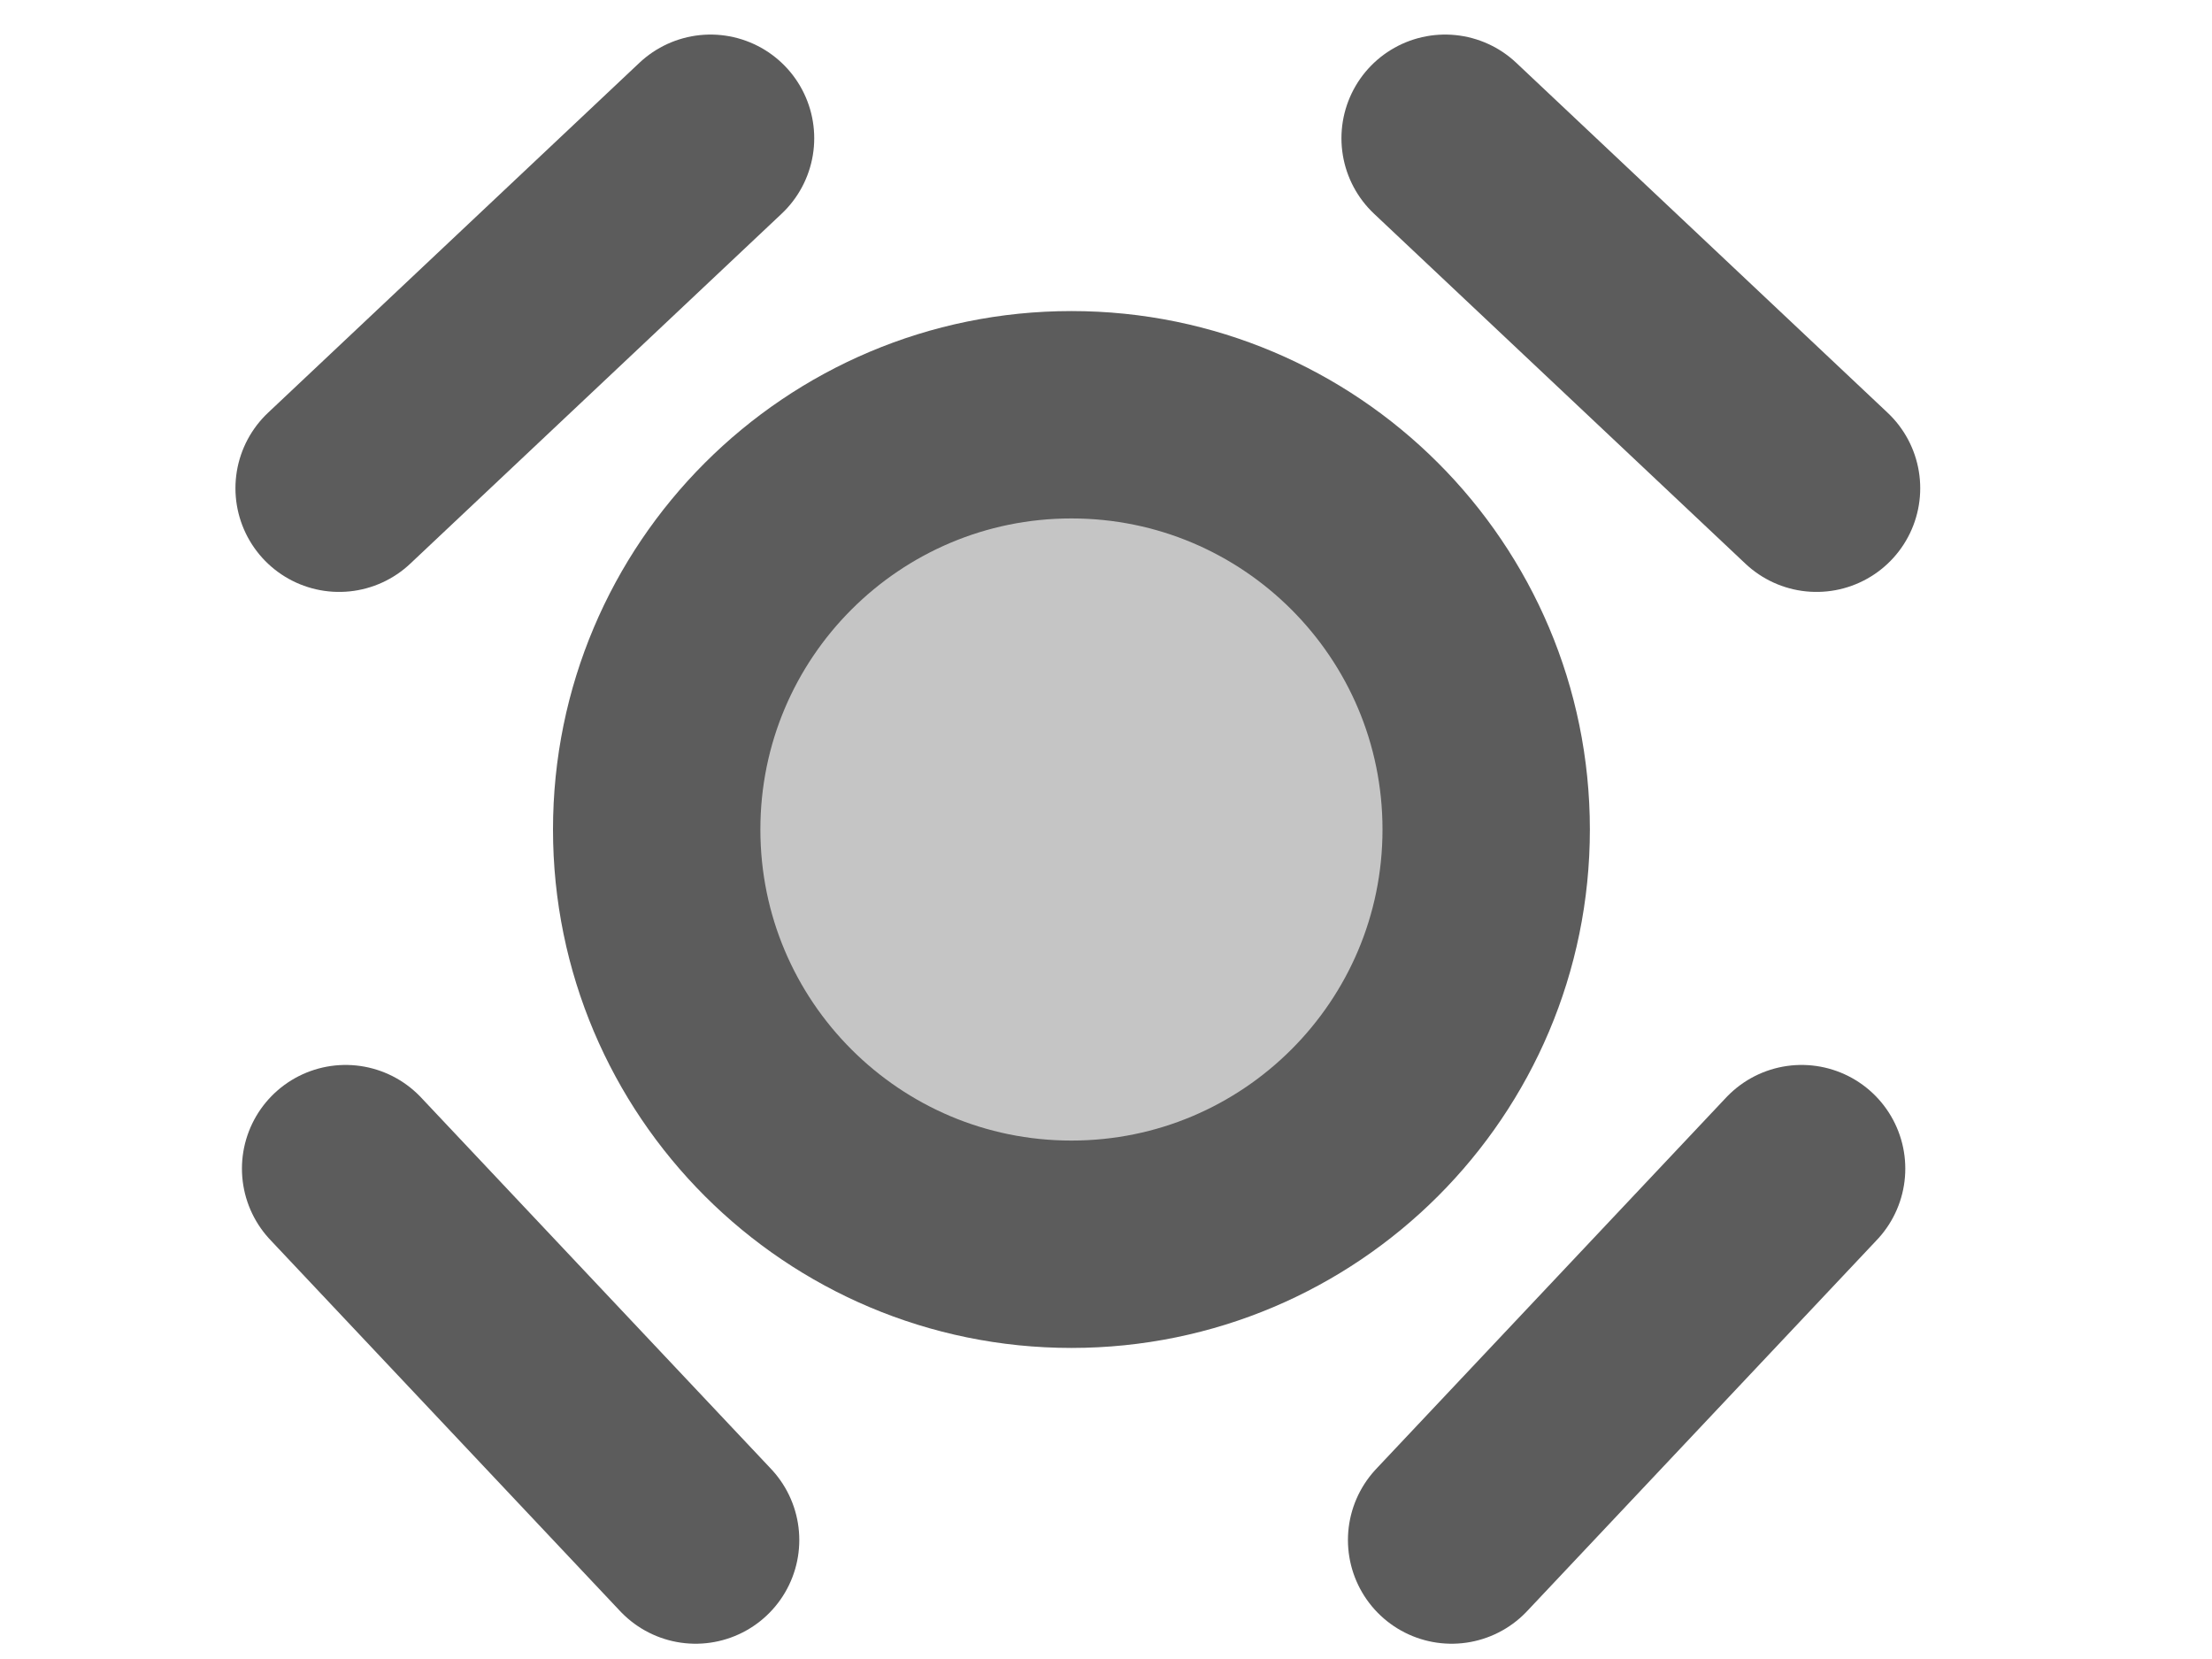
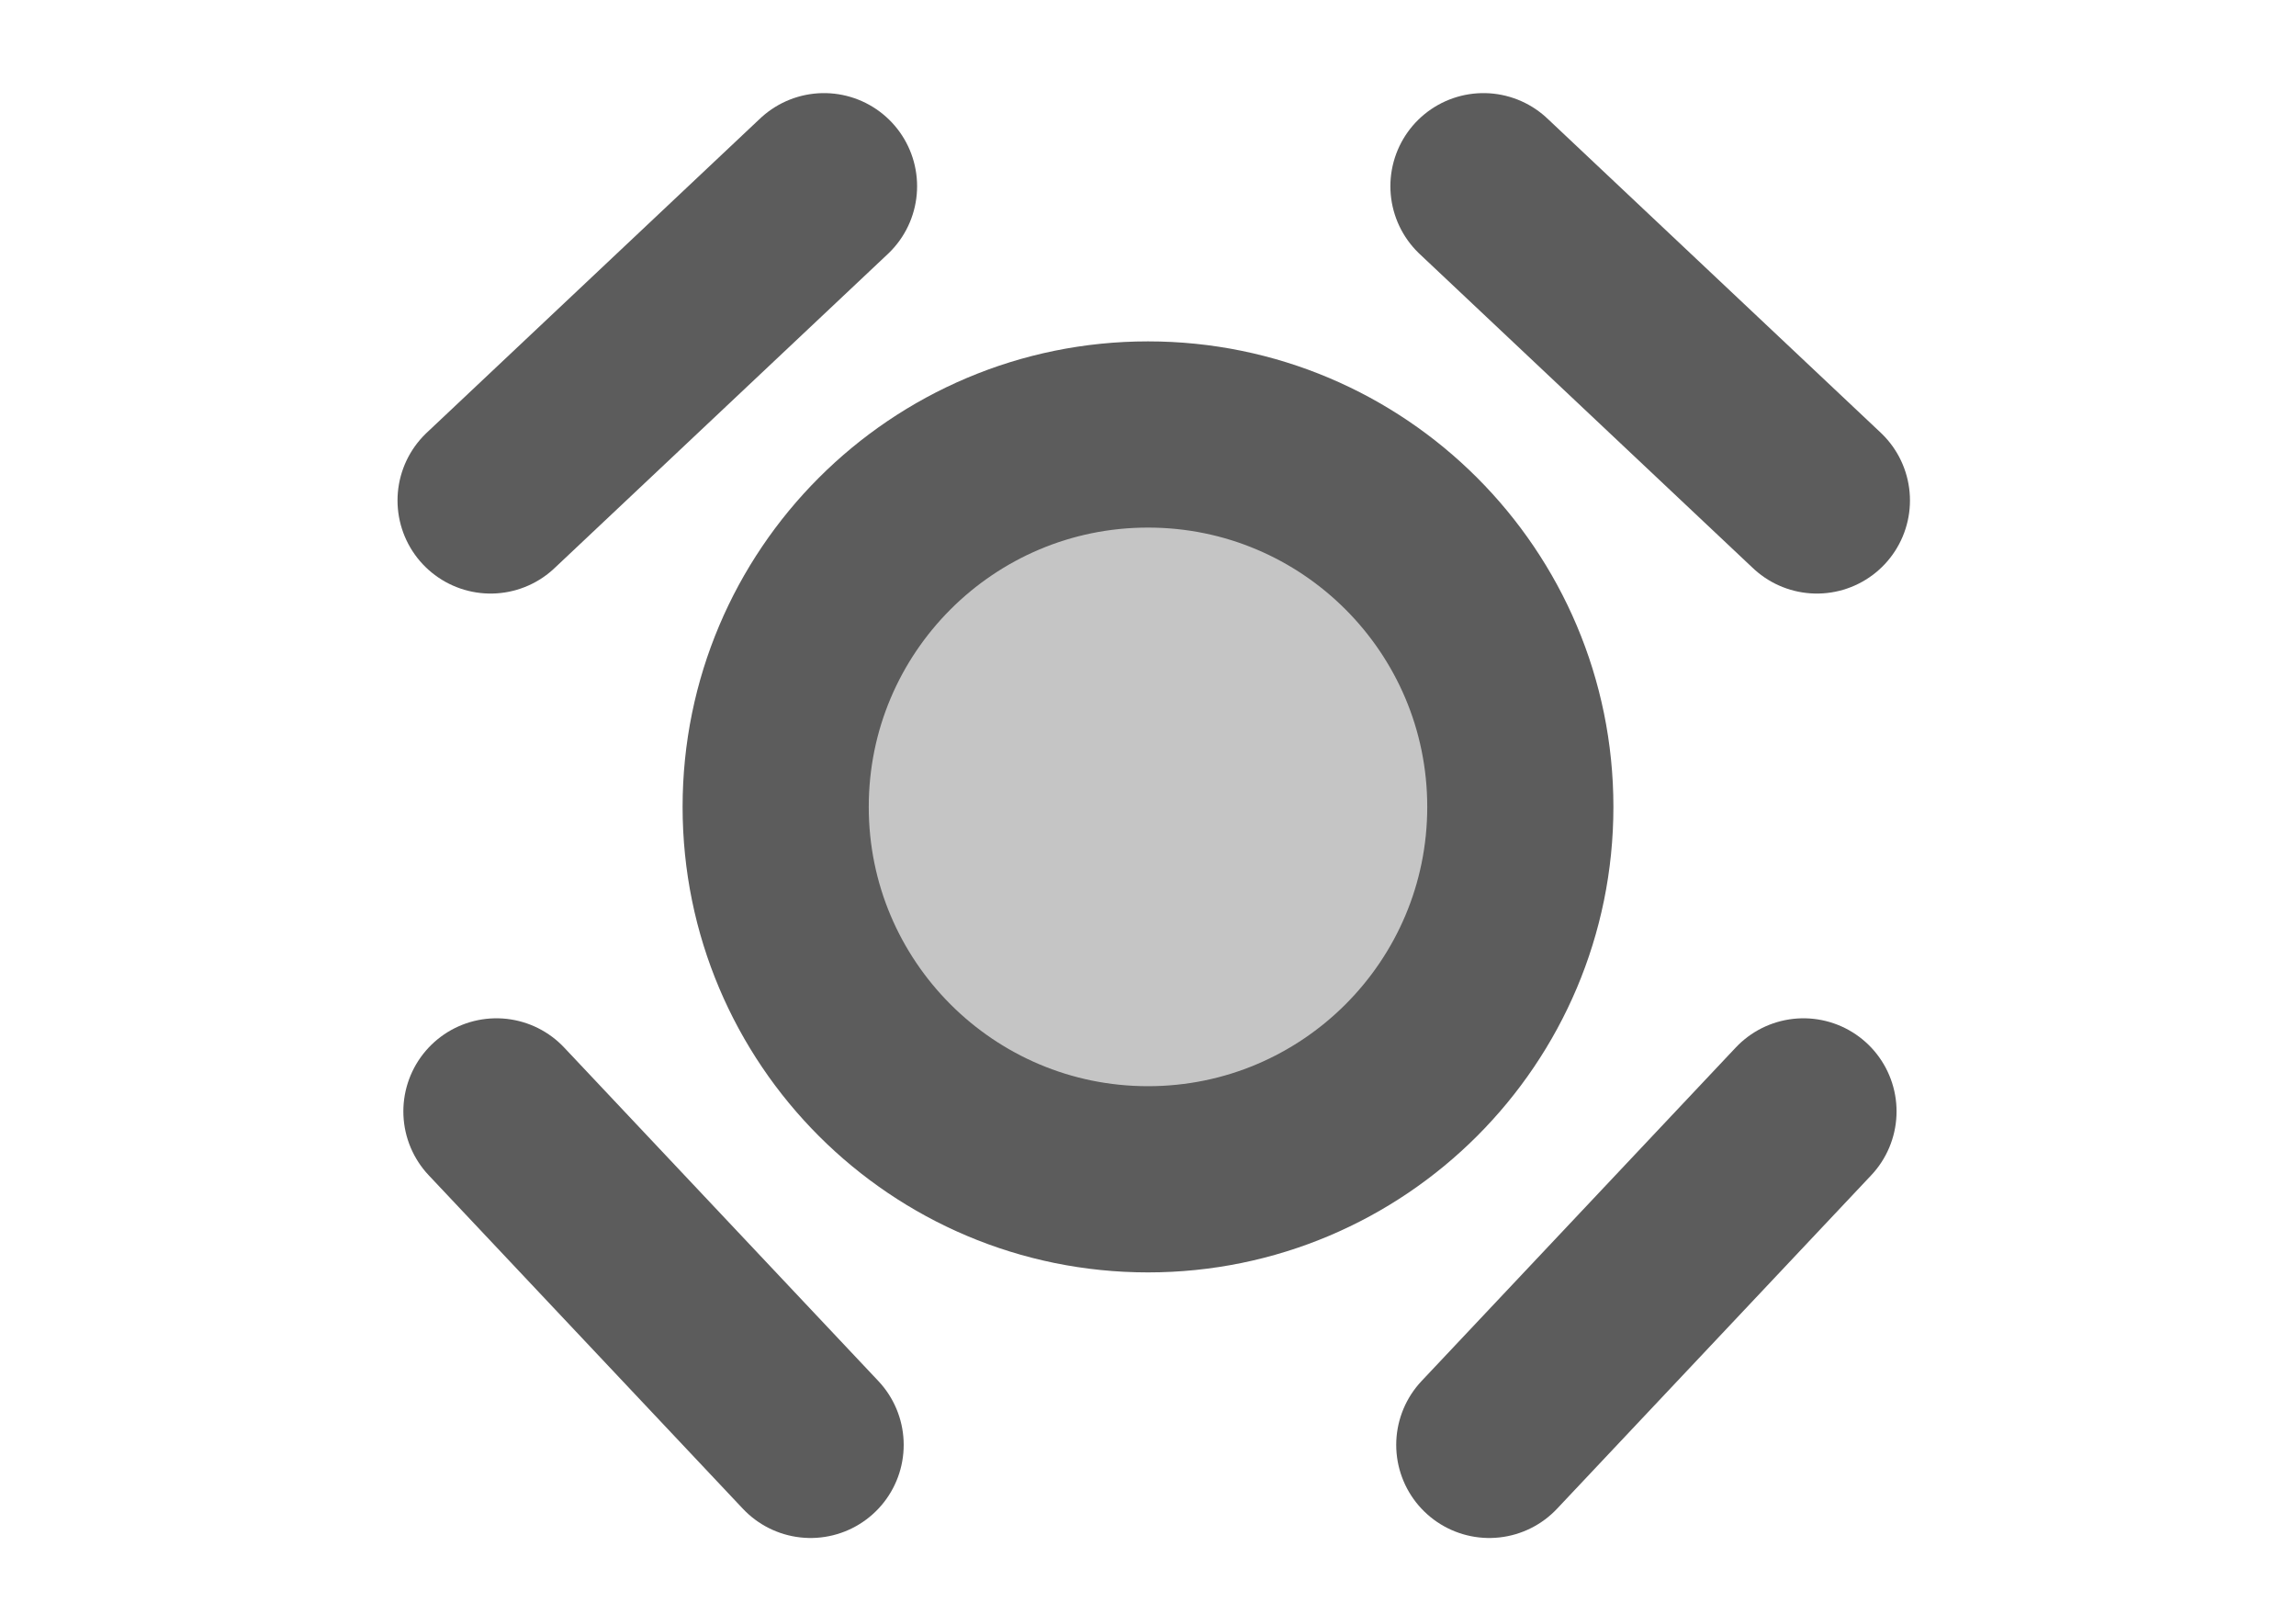
- <svg xmlns="http://www.w3.org/2000/svg" width="32" height="24" viewBox="0 0 32 24" fill="none">
-   <path d="M10.279 2L4.906 7.063" stroke="#5C5C5C" stroke-width="3" stroke-linecap="round" />
-   <path d="M5 16.906L10.063 22.279" stroke="#5C5C5C" stroke-width="3" stroke-linecap="round" />
-   <path d="M26.063 16.906L21 22.279" stroke="#5C5C5C" stroke-width="3" stroke-linecap="round" />
-   <path d="M26.279 7.063L20.906 2" stroke="#5C5C5C" stroke-width="3" stroke-linecap="round" />
-   <path fill-rule="evenodd" clip-rule="evenodd" d="M15.5 18C18.814 18 21.5 15.314 21.5 12C21.5 8.686 18.814 6 15.5 6C12.186 6 9.5 8.686 9.5 12C9.5 15.314 12.186 18 15.5 18Z" fill="#C5C5C5" stroke="#5C5C5C" stroke-width="3" stroke-linecap="round" stroke-linejoin="round" />
+ <svg xmlns="http://www.w3.org/2000/svg" width="37" height="26" viewBox="0 0 37 26" fill="none">
+   <path d="M13.279 3L7.906 8.063" stroke="#5C5C5C" stroke-width="3" stroke-linecap="round" />
+   <path d="M8 17.906L13.063 23.279" stroke="#5C5C5C" stroke-width="3" stroke-linecap="round" />
+   <path d="M29.063 17.906L24 23.279" stroke="#5C5C5C" stroke-width="3" stroke-linecap="round" />
+   <path d="M29.279 8.063L23.906 3" stroke="#5C5C5C" stroke-width="3" stroke-linecap="round" />
+   <path fill-rule="evenodd" clip-rule="evenodd" d="M18.5 19C21.814 19 24.5 16.314 24.5 13C24.5 9.686 21.814 7 18.5 7C15.186 7 12.5 9.686 12.5 13C12.5 16.314 15.186 19 18.5 19Z" fill="#C5C5C5" stroke="#5C5C5C" stroke-width="3" stroke-linecap="round" stroke-linejoin="round" />
</svg>
